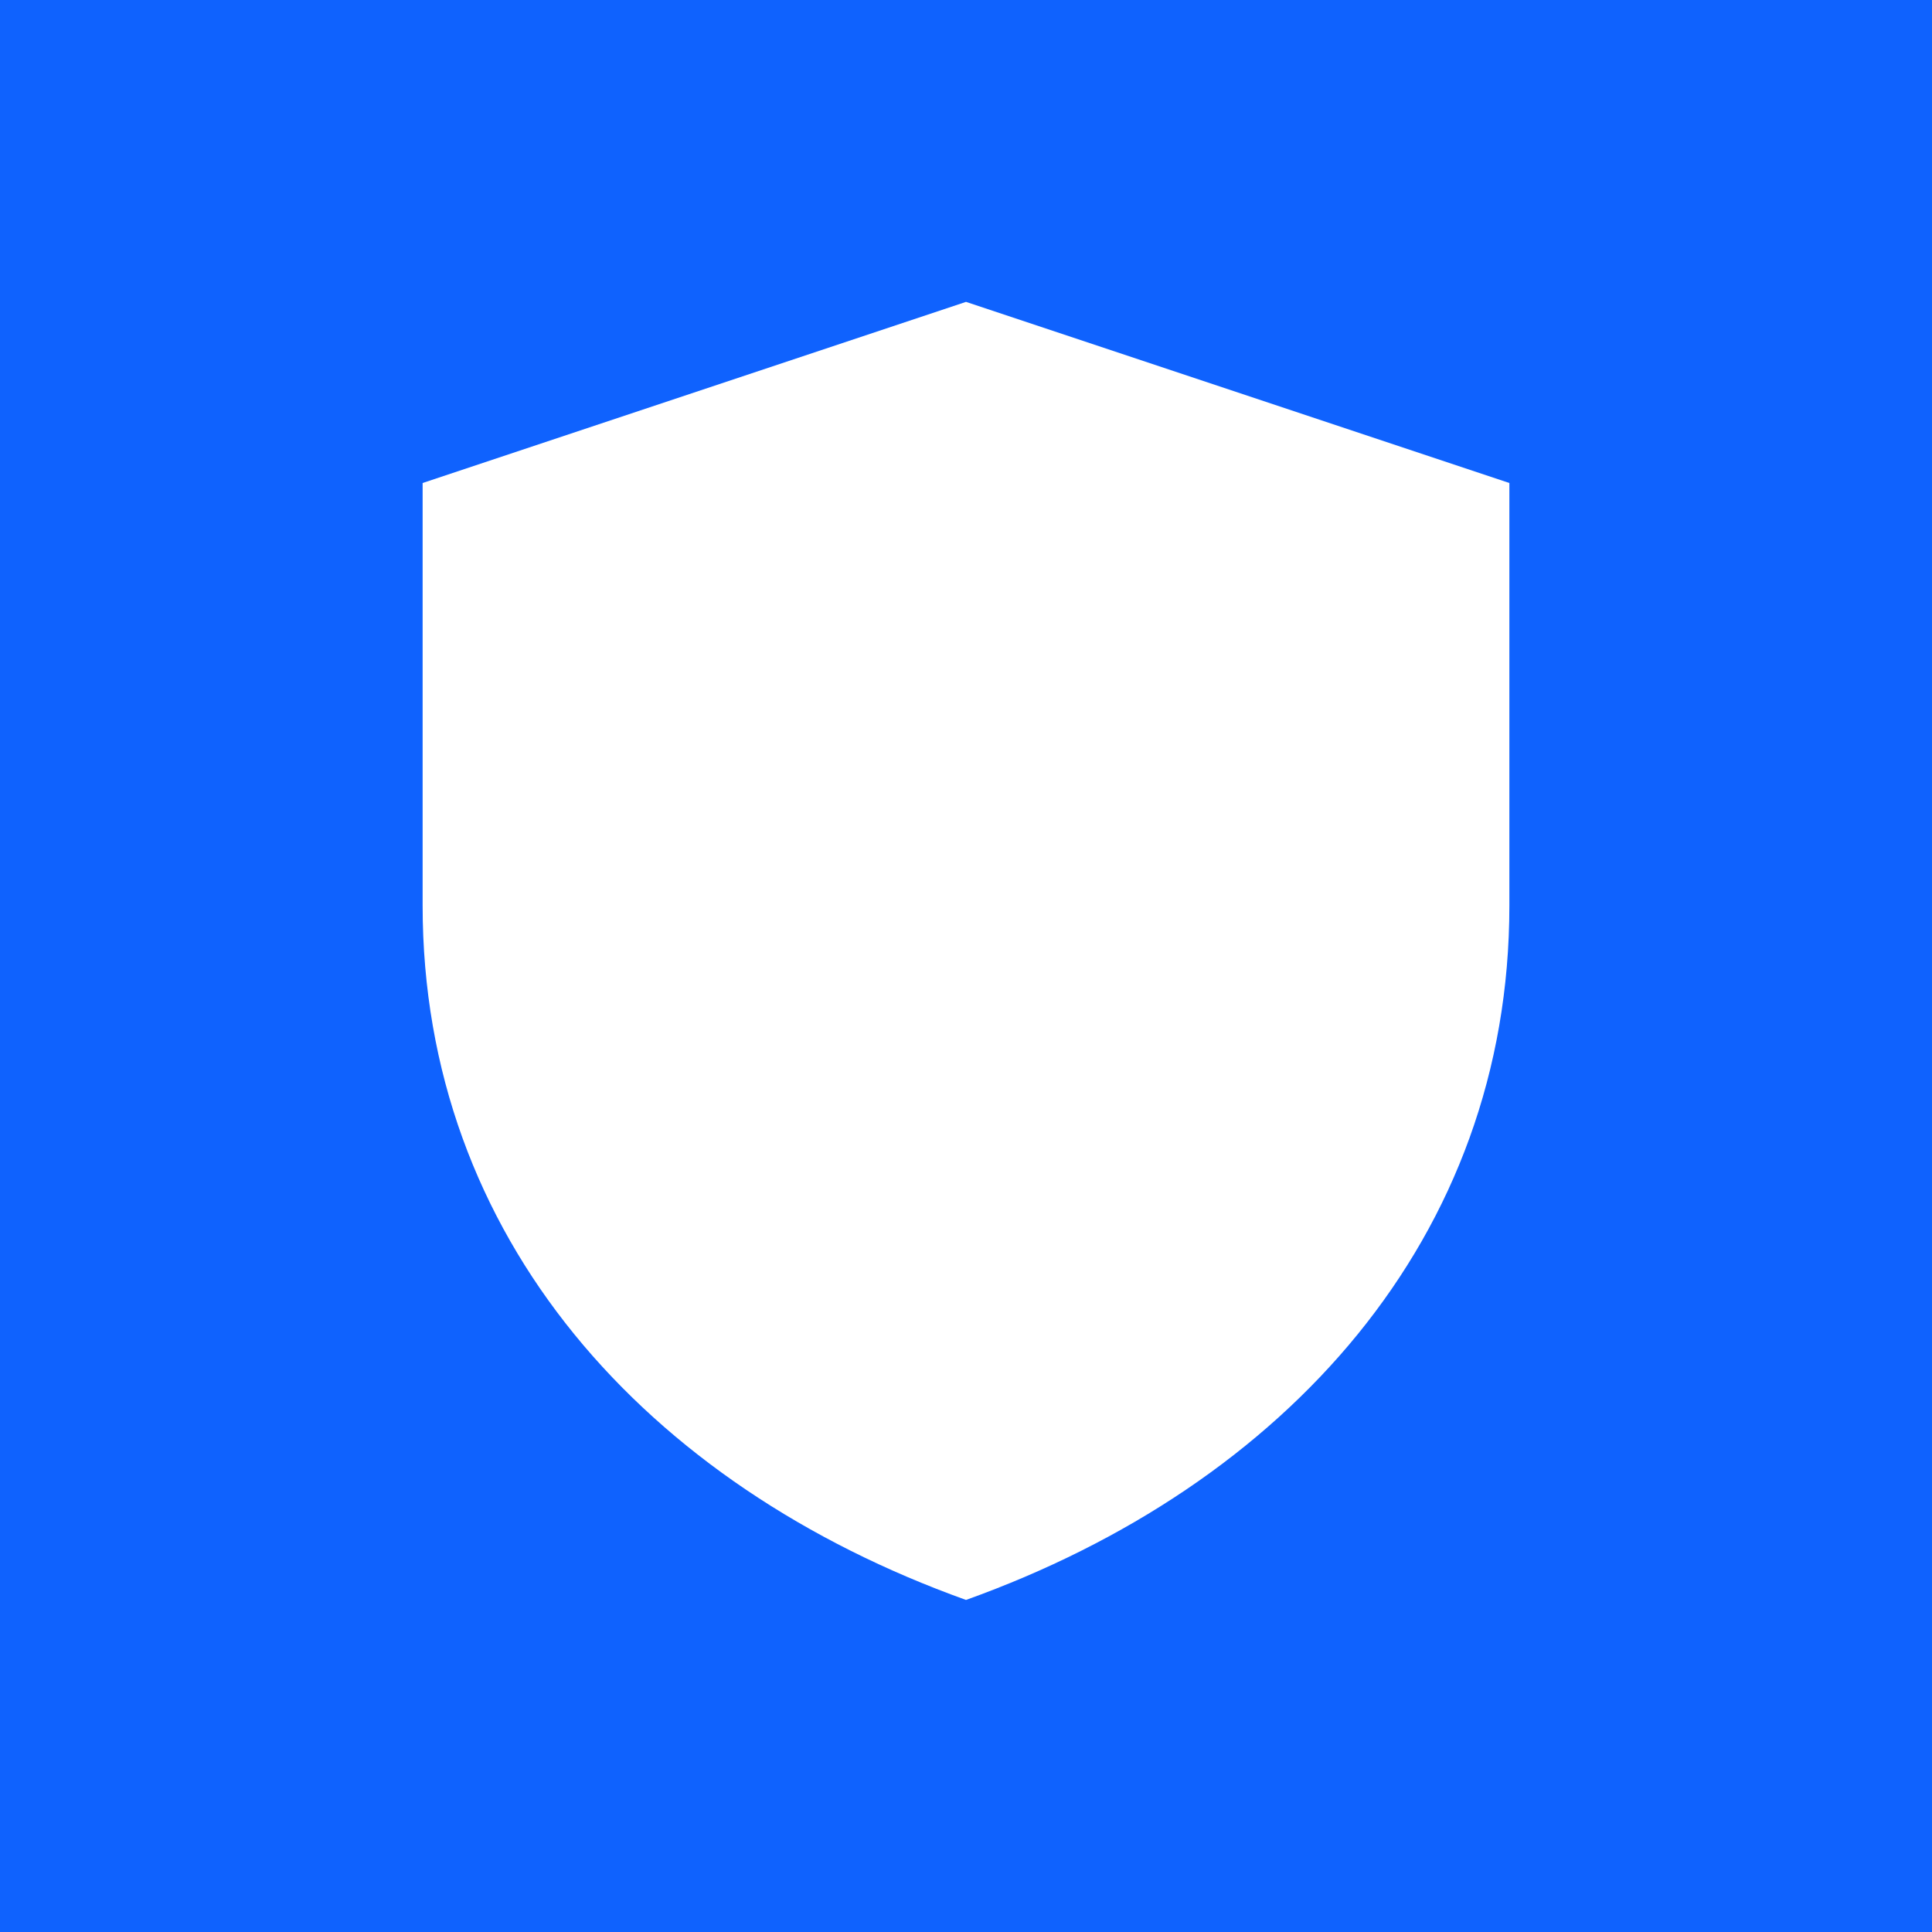
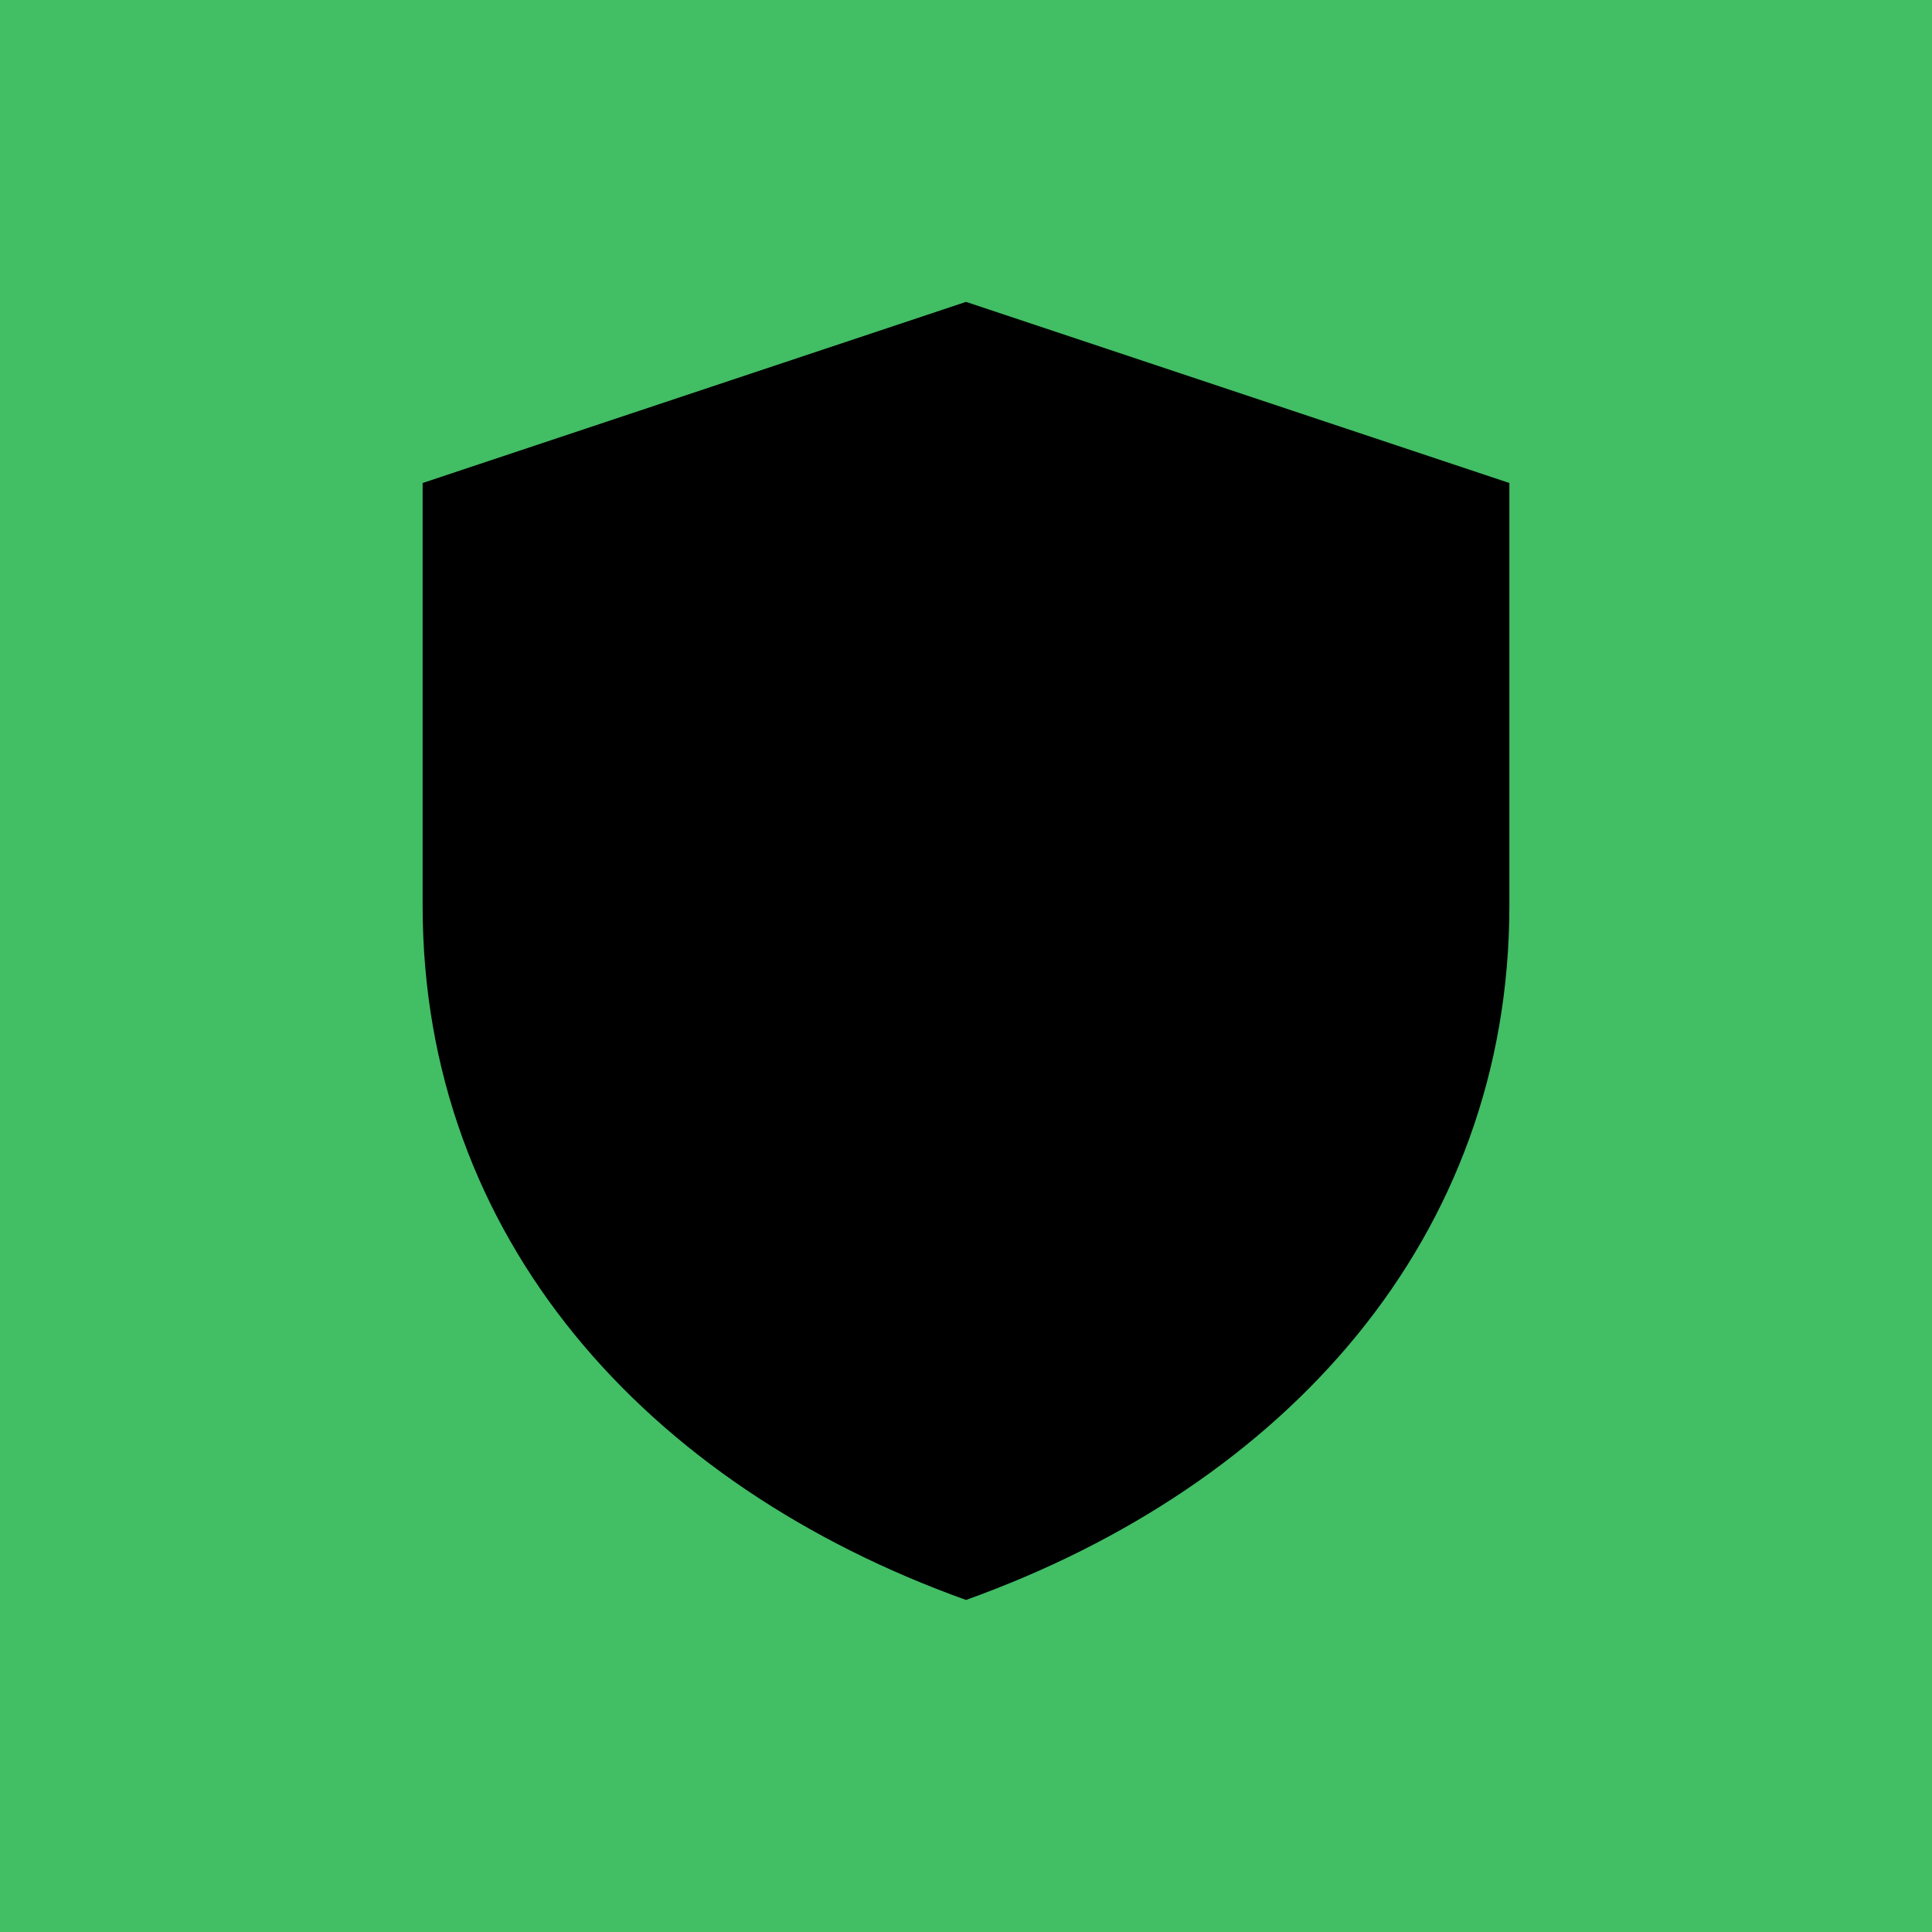
<svg xmlns="http://www.w3.org/2000/svg" viewBox="0 0 32 32" role="img" aria-label="ScamShield">
-   <rect width="32" height="32" fill="#0f62fe" />
-   <path d="M16 5l9 3v7c0 5.5-3.7 9.6-9 11.5C10.7 24.6 7 20.5 7 15V8z" fill="#ffffff" />
+   <rect width="32" height="32" fill="#42be65" />
+   <path d="M16 5l9 3v7c0 5.5-3.7 9.6-9 11.5C10.7 24.6 7 20.5 7 15V8z" fill="#000000" />
</svg>
